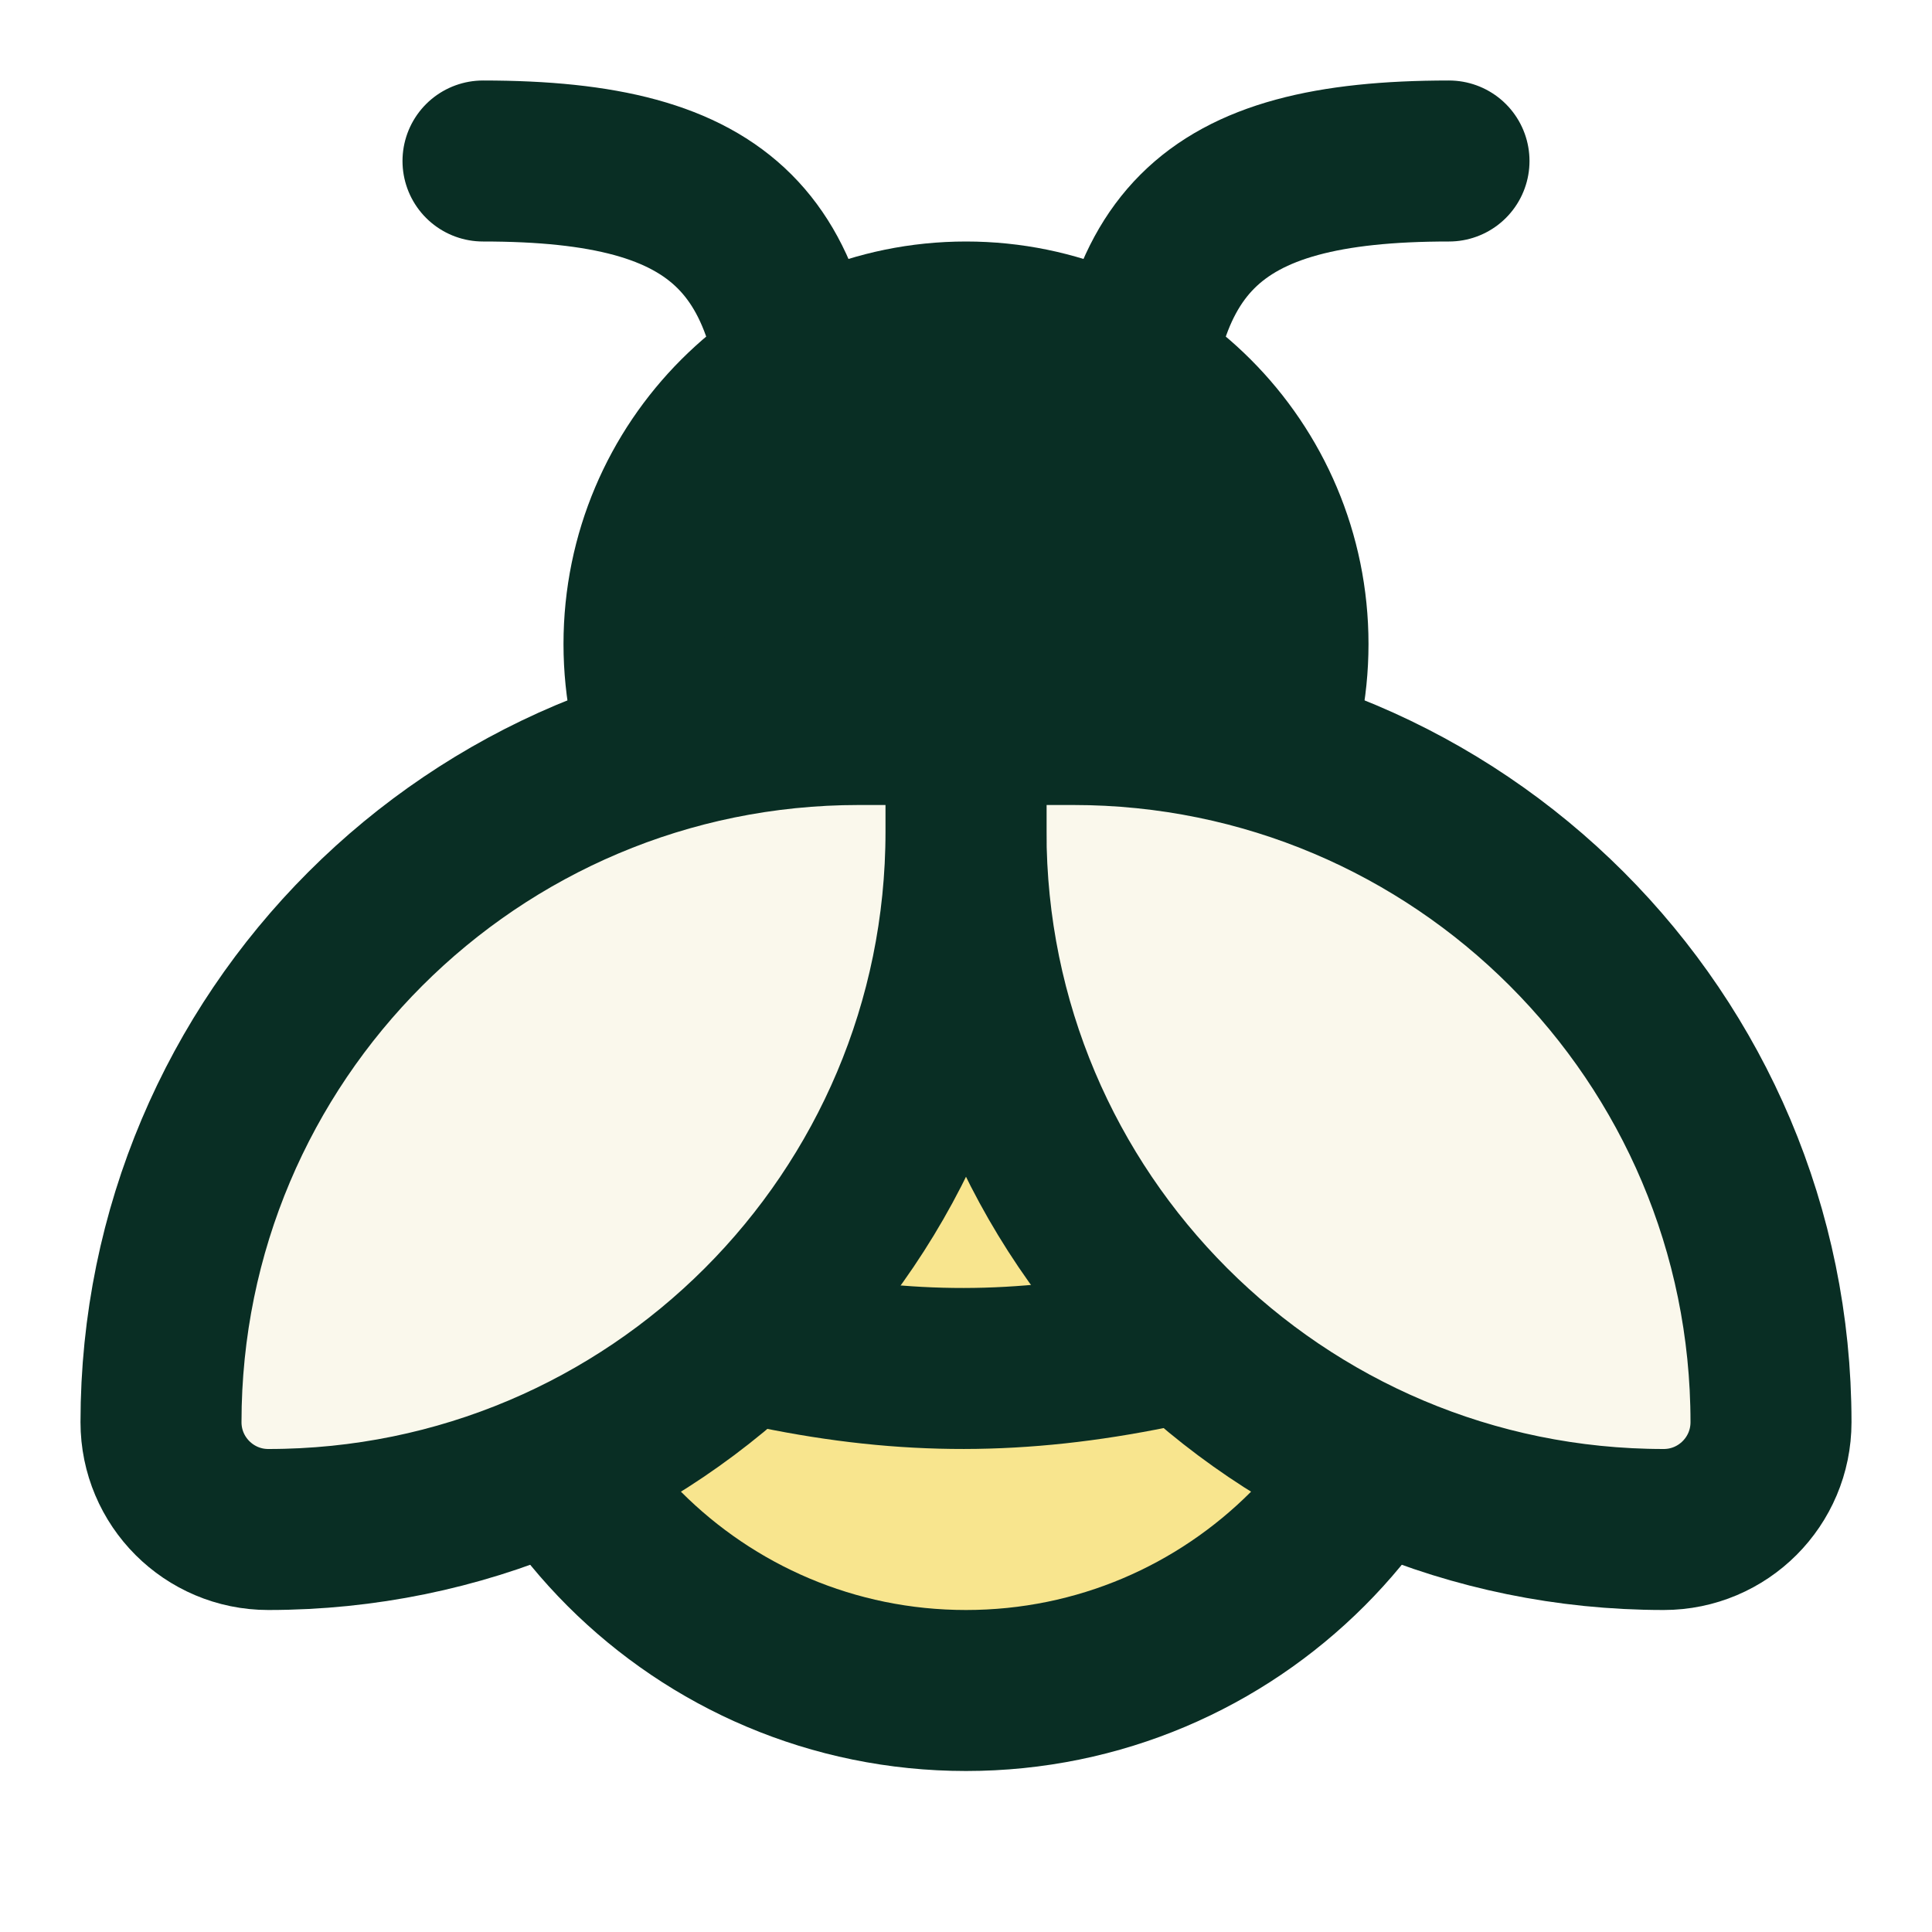
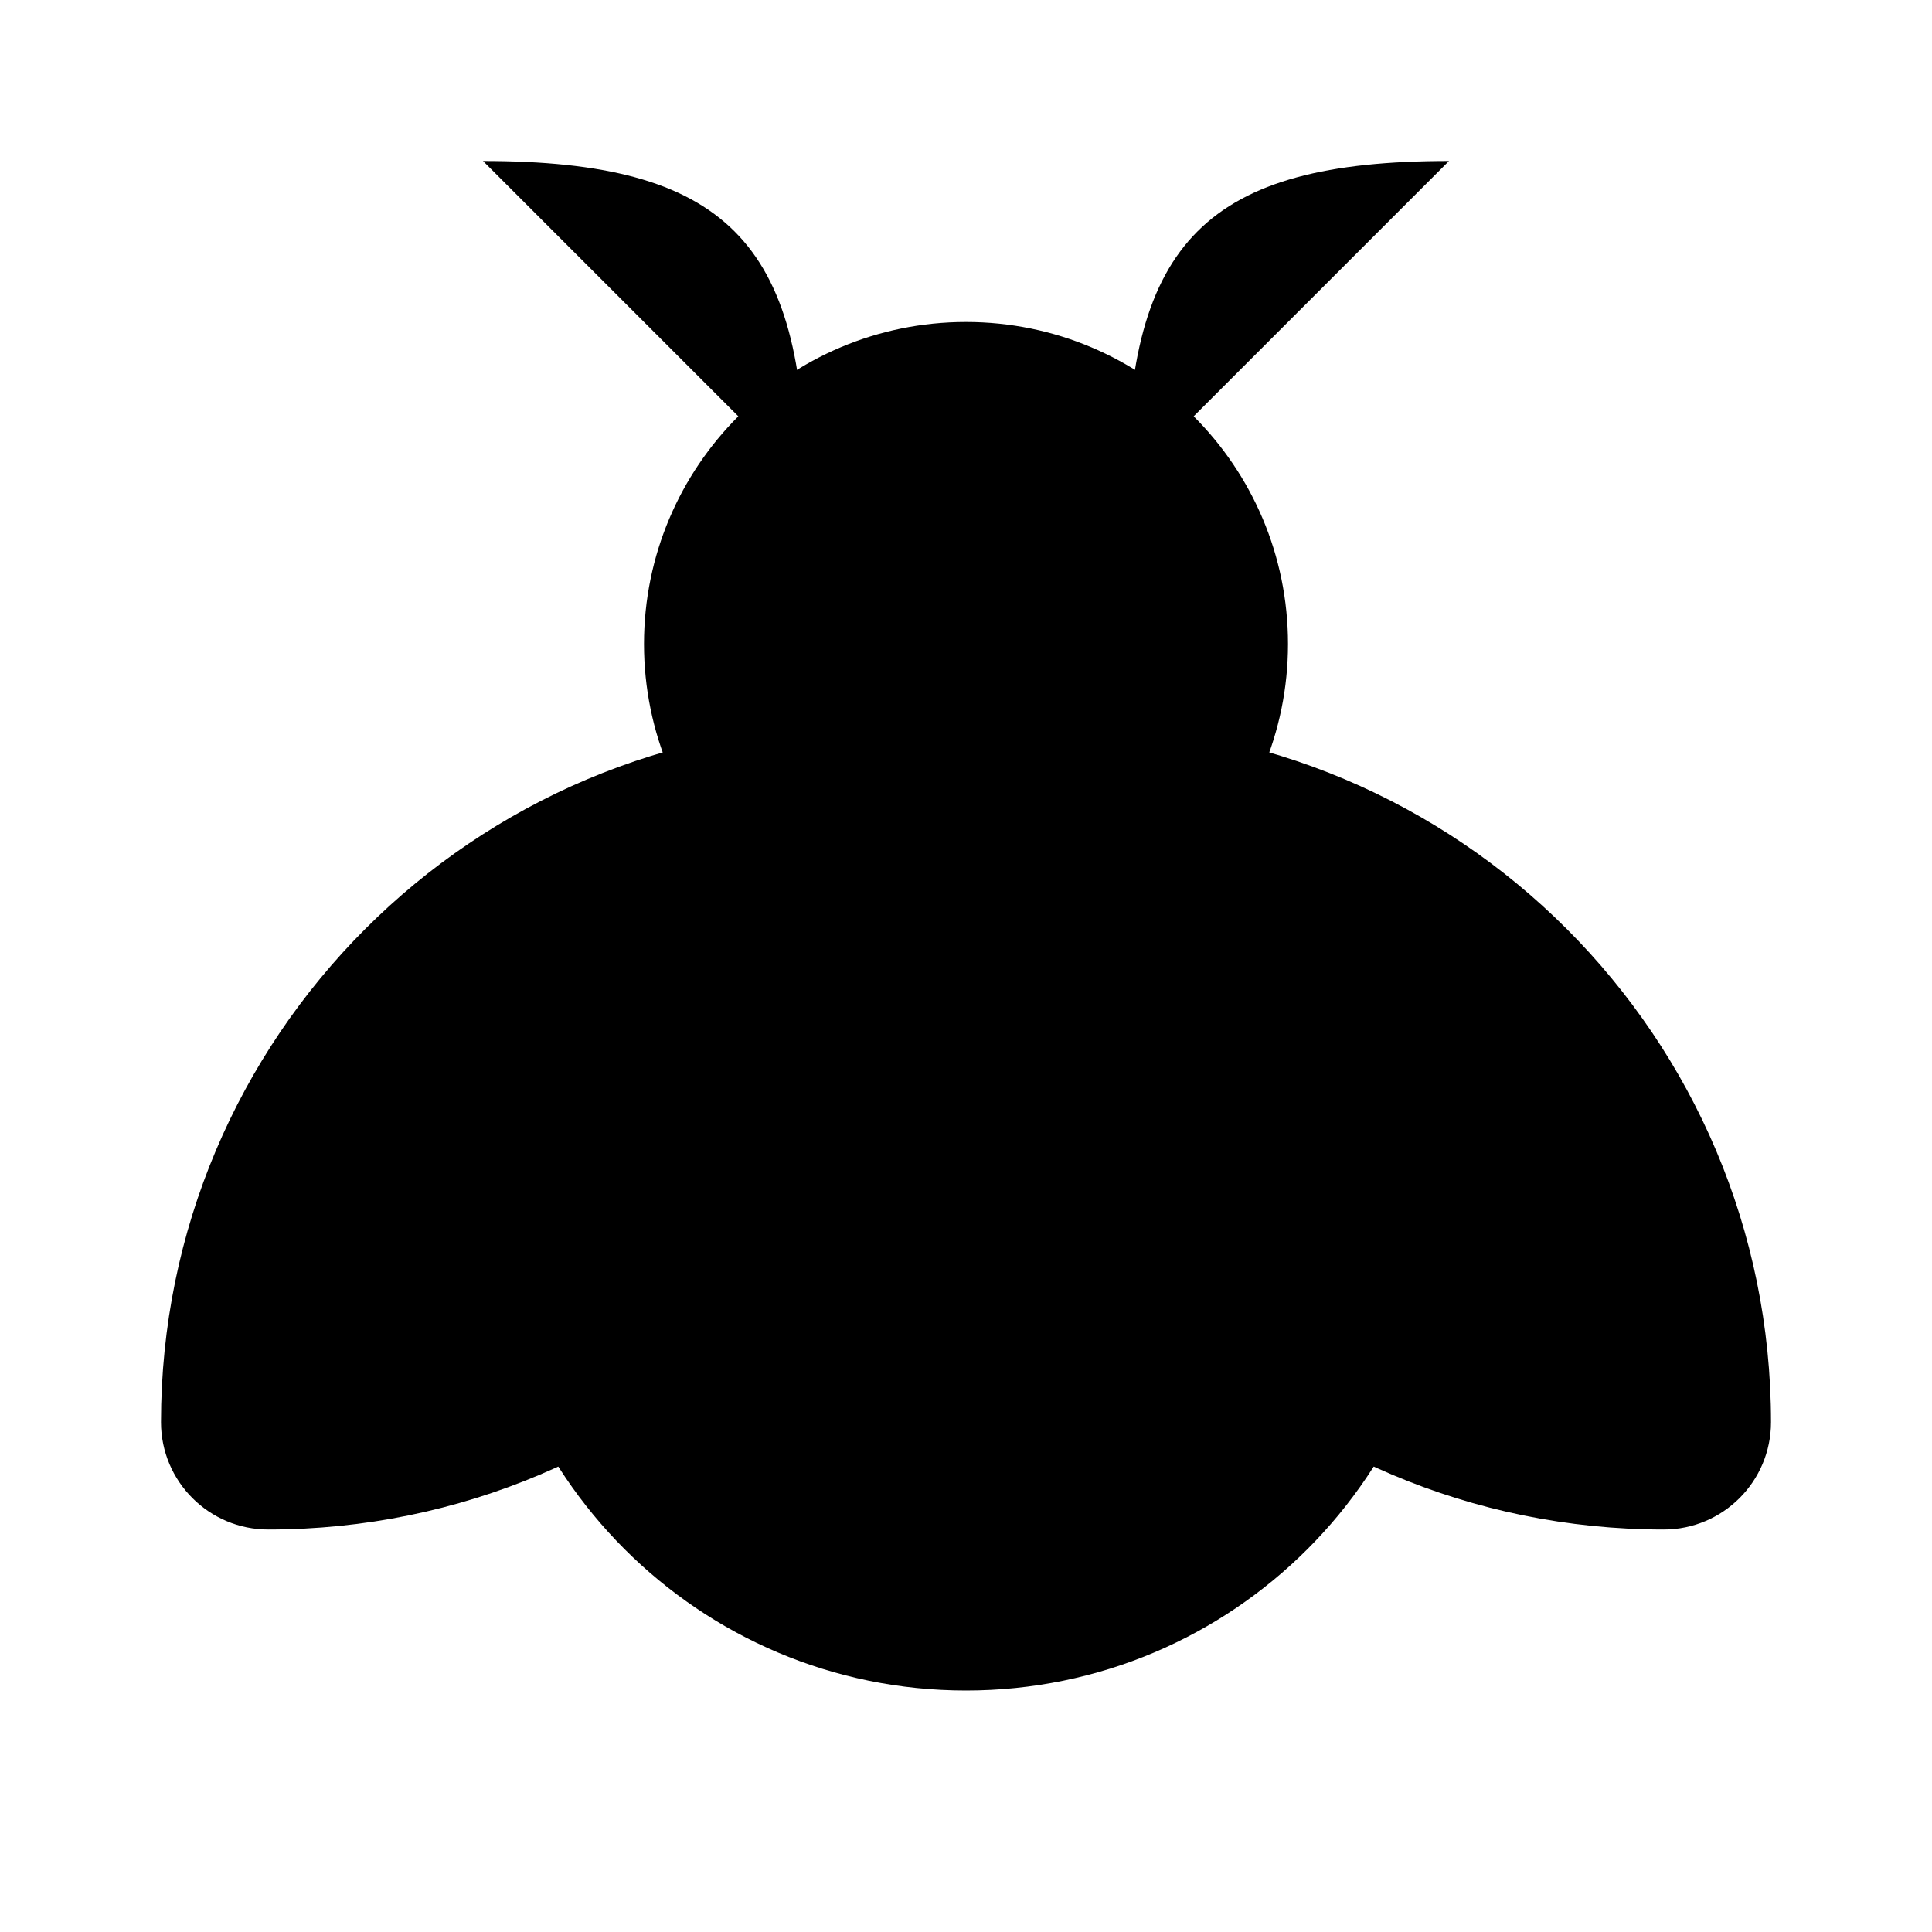
- <svg xmlns="http://www.w3.org/2000/svg" width="24" height="24" viewBox="0 0 24 24" fill="none">
-   <path d="M10 6C10 3 9 2 6 2" stroke="#092E24" stroke-width="2" stroke-miterlimit="10" stroke-linecap="round" stroke-linejoin="round" />
-   <path d="M14 6C14 3 15 2 18 2" stroke="#092E24" stroke-width="2" stroke-miterlimit="10" stroke-linecap="round" stroke-linejoin="round" />
-   <path d="M12 12C14.209 12 16 10.209 16 8C16 5.791 14.209 4 12 4C9.791 4 8 5.791 8 8C8 10.209 9.791 12 12 12Z" fill="#092E24" stroke="#092E24" stroke-width="2" stroke-miterlimit="10" stroke-linecap="round" stroke-linejoin="round" />
-   <path d="M12 21C15.314 21 18 18.314 18 15C18 11.686 15.314 9 12 9C8.686 9 6 11.686 6 15C6 18.314 8.686 21 12 21Z" fill="#F8E58E" stroke="#092E24" stroke-width="2" stroke-miterlimit="10" stroke-linecap="round" stroke-linejoin="round" />
-   <path d="M7 12C10.871 13.341 13.058 13.325 17 12" stroke="#092E24" stroke-width="2" stroke-miterlimit="10" stroke-linecap="round" stroke-linejoin="round" />
-   <path d="M7 16C10.871 17.341 13.058 17.325 17 16" stroke="#092E24" stroke-width="2" stroke-miterlimit="10" stroke-linecap="round" stroke-linejoin="round" />
-   <path d="M22 17.667C22 12.88 18.12 9 13.333 9H12V10.333C12 15.12 15.88 19 20.667 19C21.403 19 22 18.403 22 17.667Z" fill="#FAF8EC" stroke="#092E24" stroke-width="2" />
-   <path d="M2 17.667C2 12.88 5.88 9 10.667 9H12V10.333C12 15.12 8.12 19 3.333 19C2.597 19 2 18.403 2 17.667Z" fill="#FAF8EC" stroke="#092E24" stroke-width="2" />
+ <svg width="24" height="24" viewBox="0 0 24 24">
+   <g stroke-width="2" class="bee">
+     <path d="M10 6c0-3-1-4-4-4" class="stroke-current stroke-2 sl-r" />
+     <path d="M14 6c0-3 1-4 4-4" class="stroke-current stroke-2 sl-r" />
+     <path d="M12 12a4 4 0 1 0 0-8 4 4 0 0 0 0 8Z" class="fill-currentcolor stroke-current stroke-2 sl-r" />
+     <path d="M12 21a6 6 0 1 0 0-12 6 6 0 0 0 0 12Z" class="fill-dandelion-100 stroke-current stroke-2 sl-r" />
+     <path d="M7 12c3.871 1.341 6.058 1.325 10 0" class="path" />
+     <path d="M7 16c3.871 1.341 6.058 1.325 10 0" class="stroke-current stroke-2 sl-r" />
+     <path d="M22 17.667A8.667 8.667 0 0 0 13.333 9H12v1.333A8.667 8.667 0 0 0 20.667 19c.736 0 1.333-.597 1.333-1.333Z" class="fill-dandelion-0 stroke-current stroke-2 sl-r" />
+     <path d="M2 17.667A8.667 8.667 0 0 1 10.667 9H12v1.333A8.667 8.667 0 0 1 3.333 19 1.333 1.333 0 0 1 2 17.667Z" class="fill-dandelion-0 stroke-current stroke-2 sl-r" />
+   </g>
</svg>
